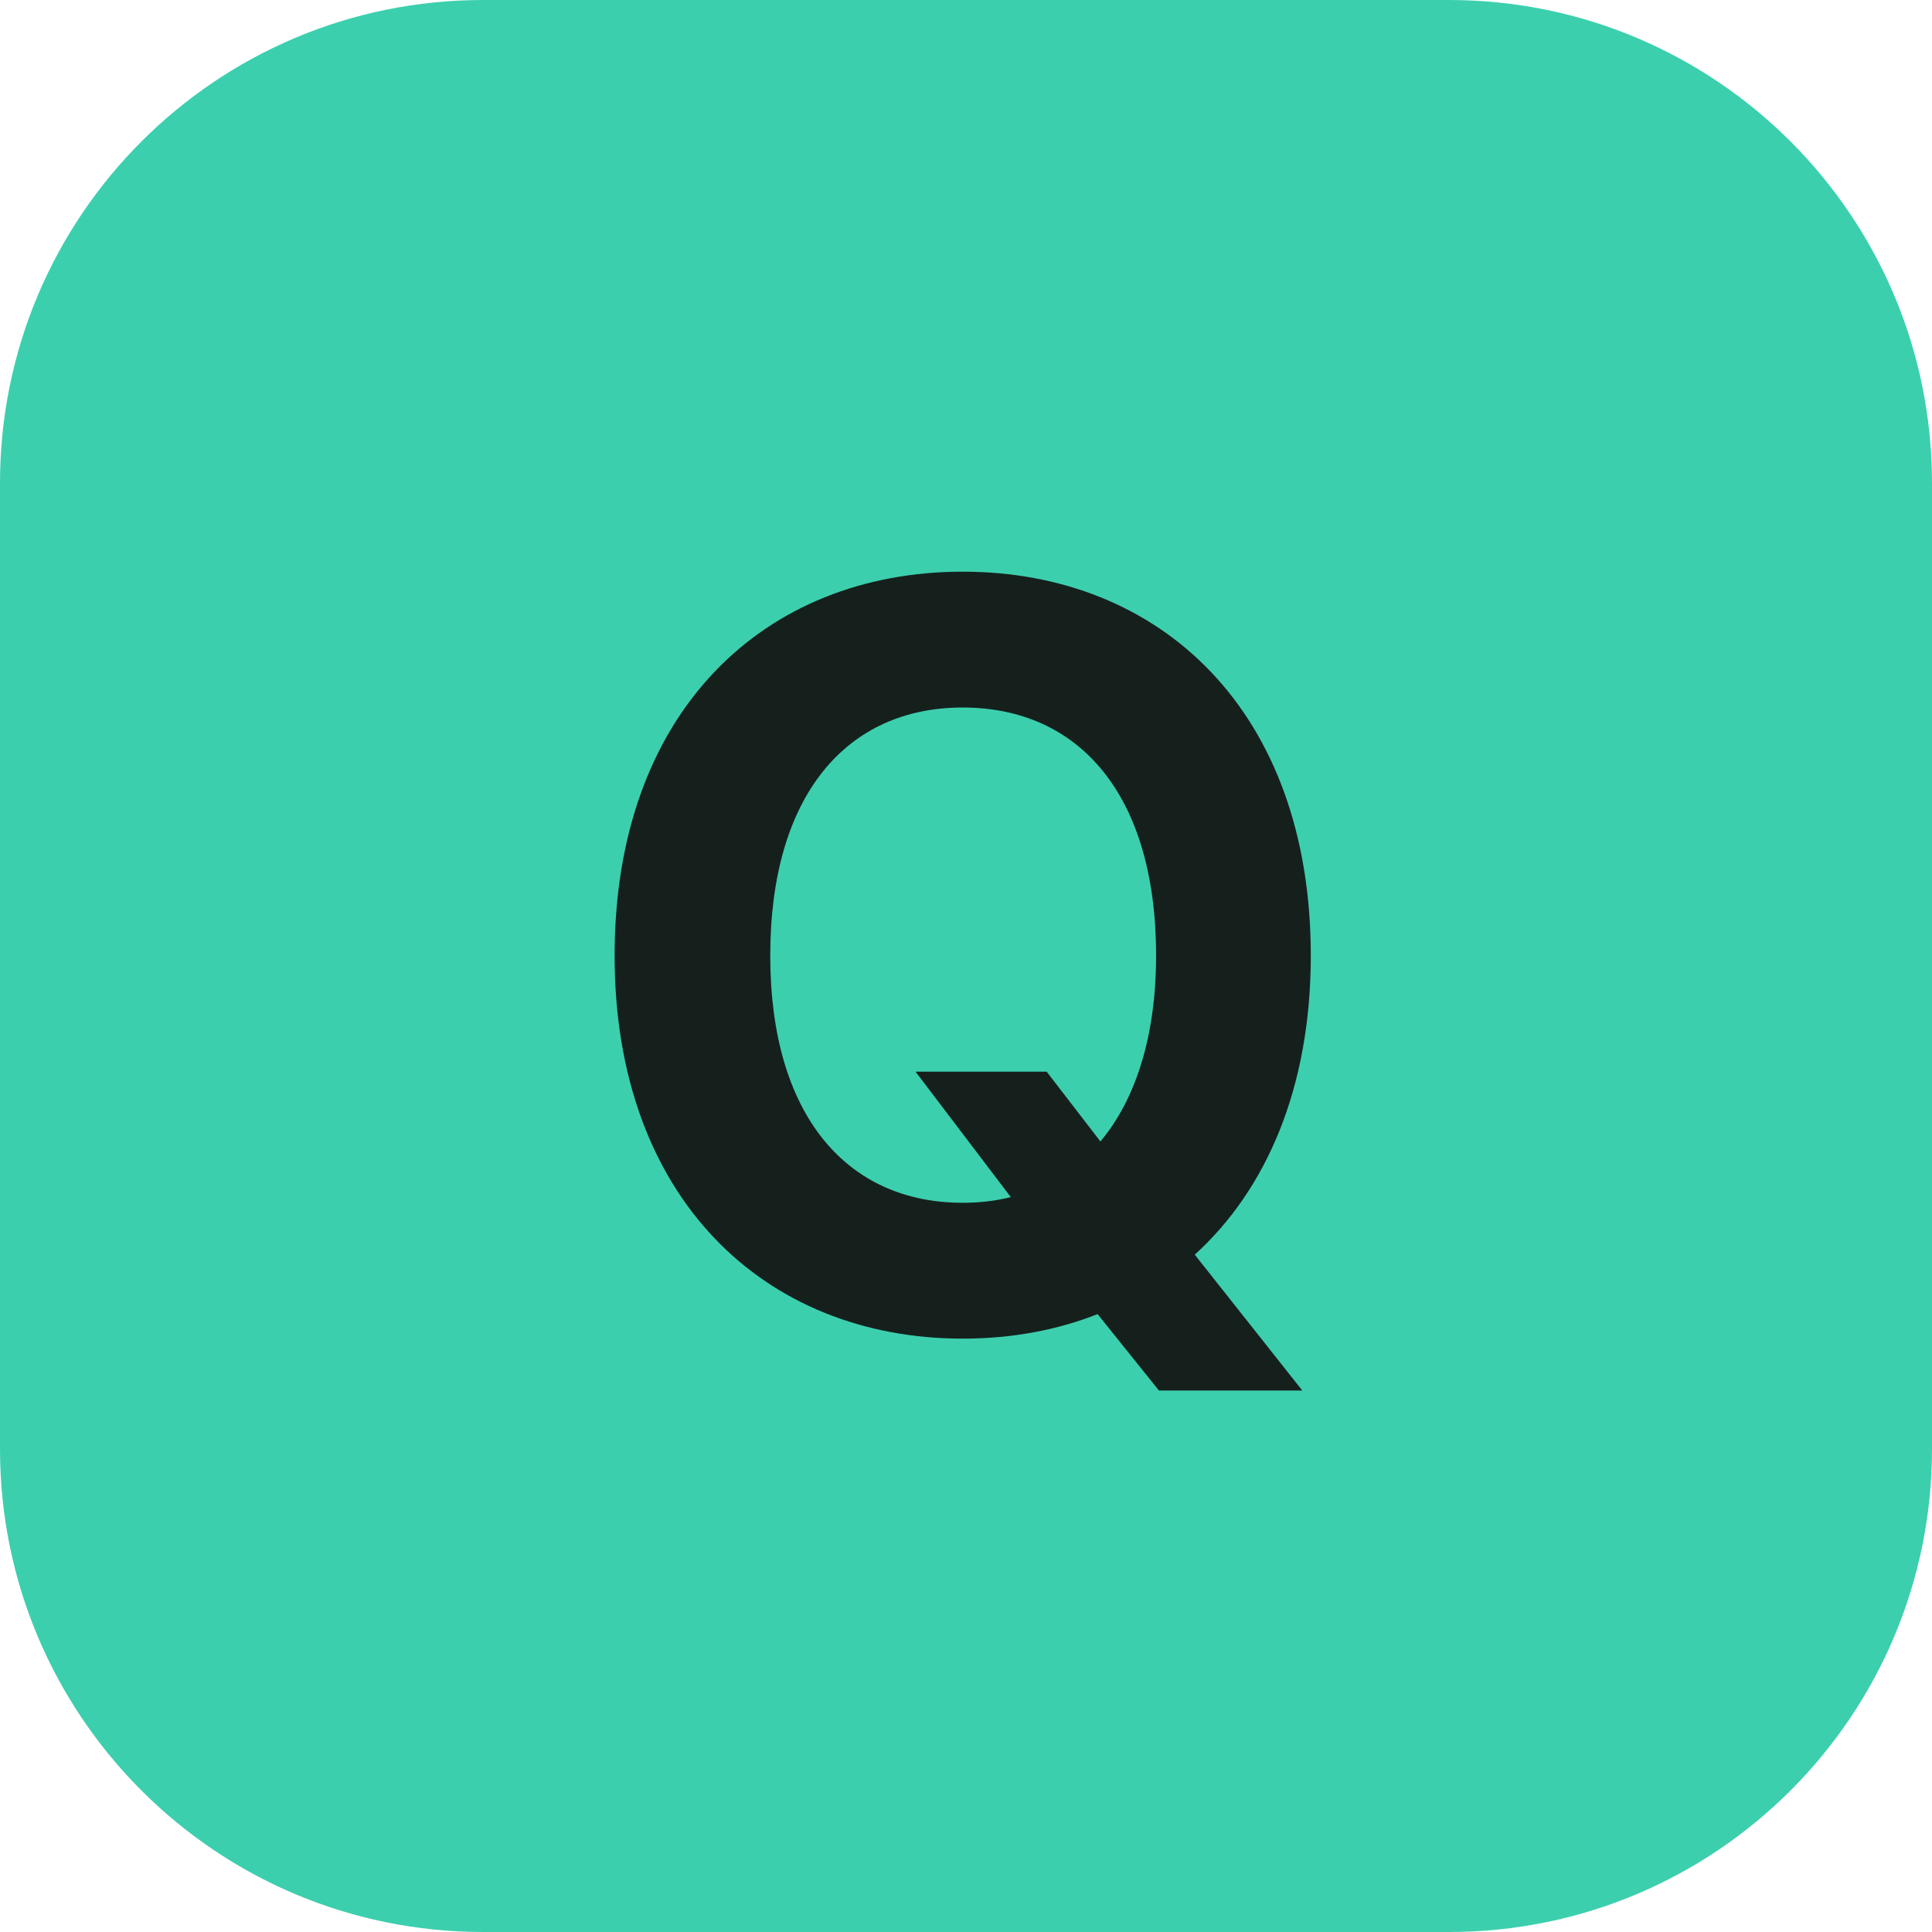
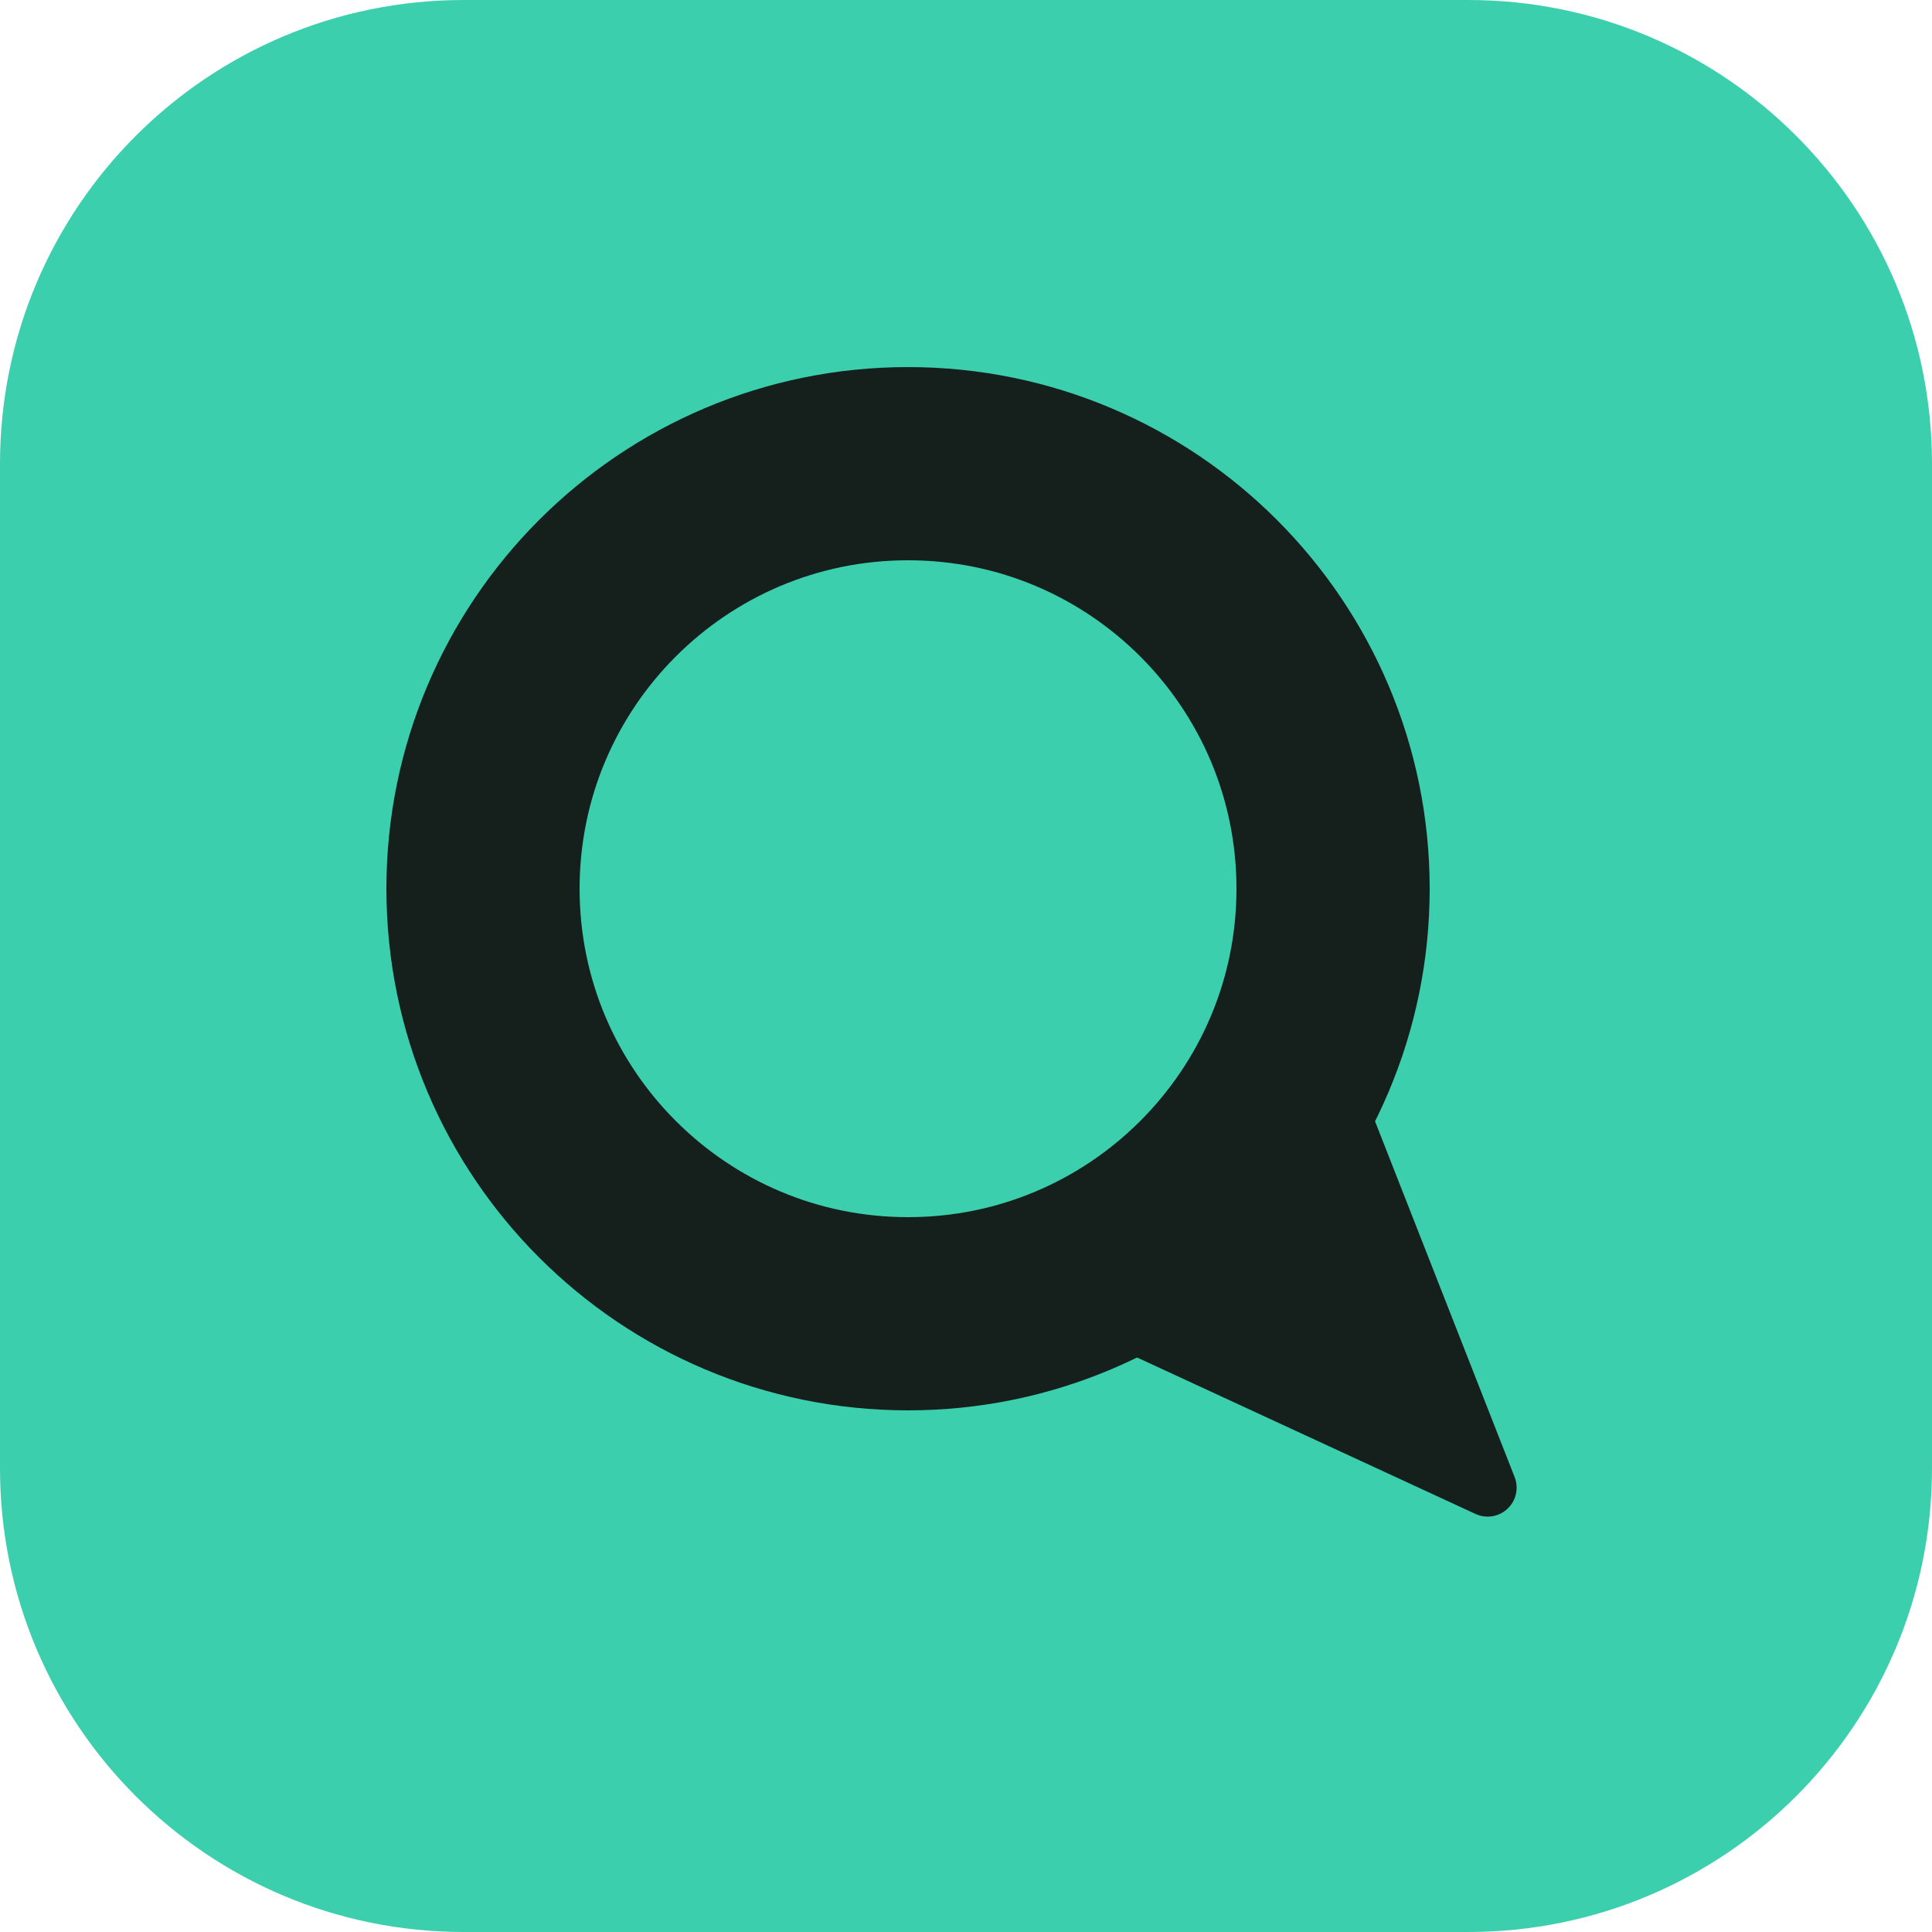
- <svg xmlns="http://www.w3.org/2000/svg" viewBox="0 0 32 32">
-   <rect width="32" height="32" rx="8" fill="#3ccfae" />
-   <text x="16" y="22" text-anchor="middle" font-family="-apple-system,sans-serif" font-size="17" font-weight="700" fill="#15201d">Q</text>
+ <svg xmlns="http://www.w3.org/2000/svg" viewBox="0 0 100 100">
+   <rect width="100" height="100" rx="24" fill="#3ccfae" />
+   <circle cx="47" cy="46" r="22" fill="none" stroke="#15201d" stroke-width="10" />
+   <path d="M68.8 56.1 L77 77 L57.1 67.8 Z" fill="#15201d" stroke="#15201d" stroke-width="3" stroke-linejoin="round" />
</svg>
